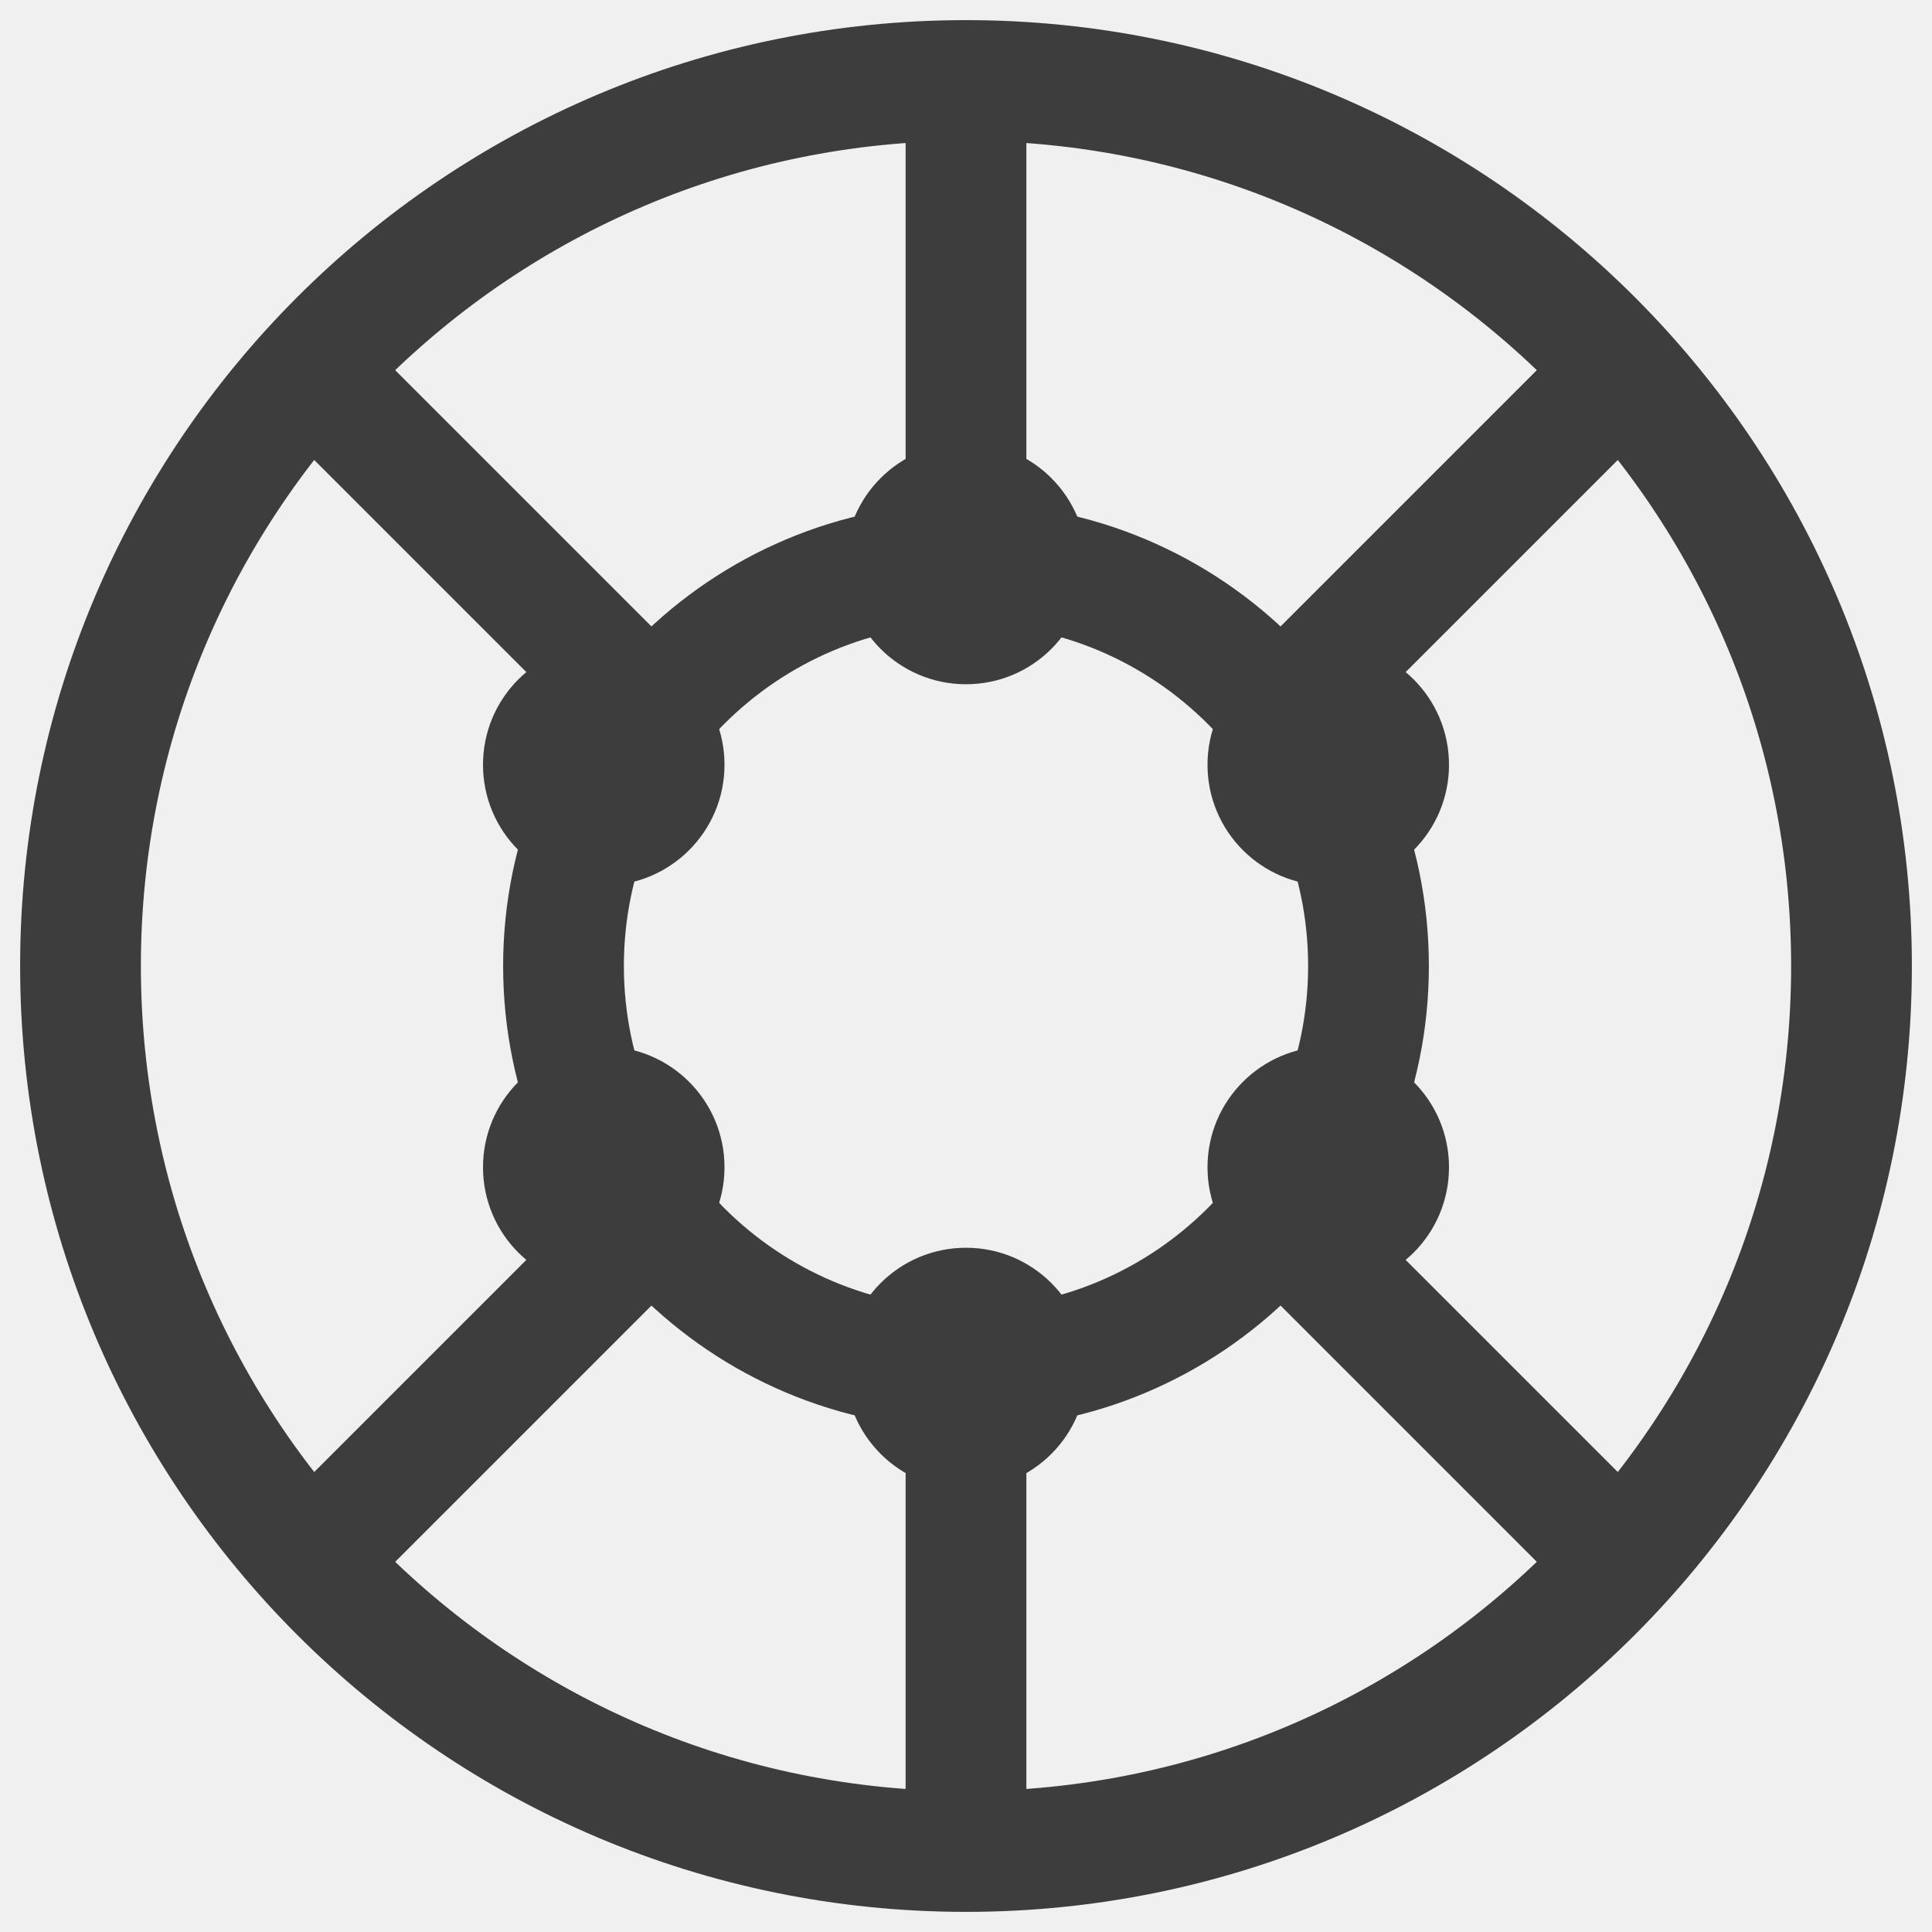
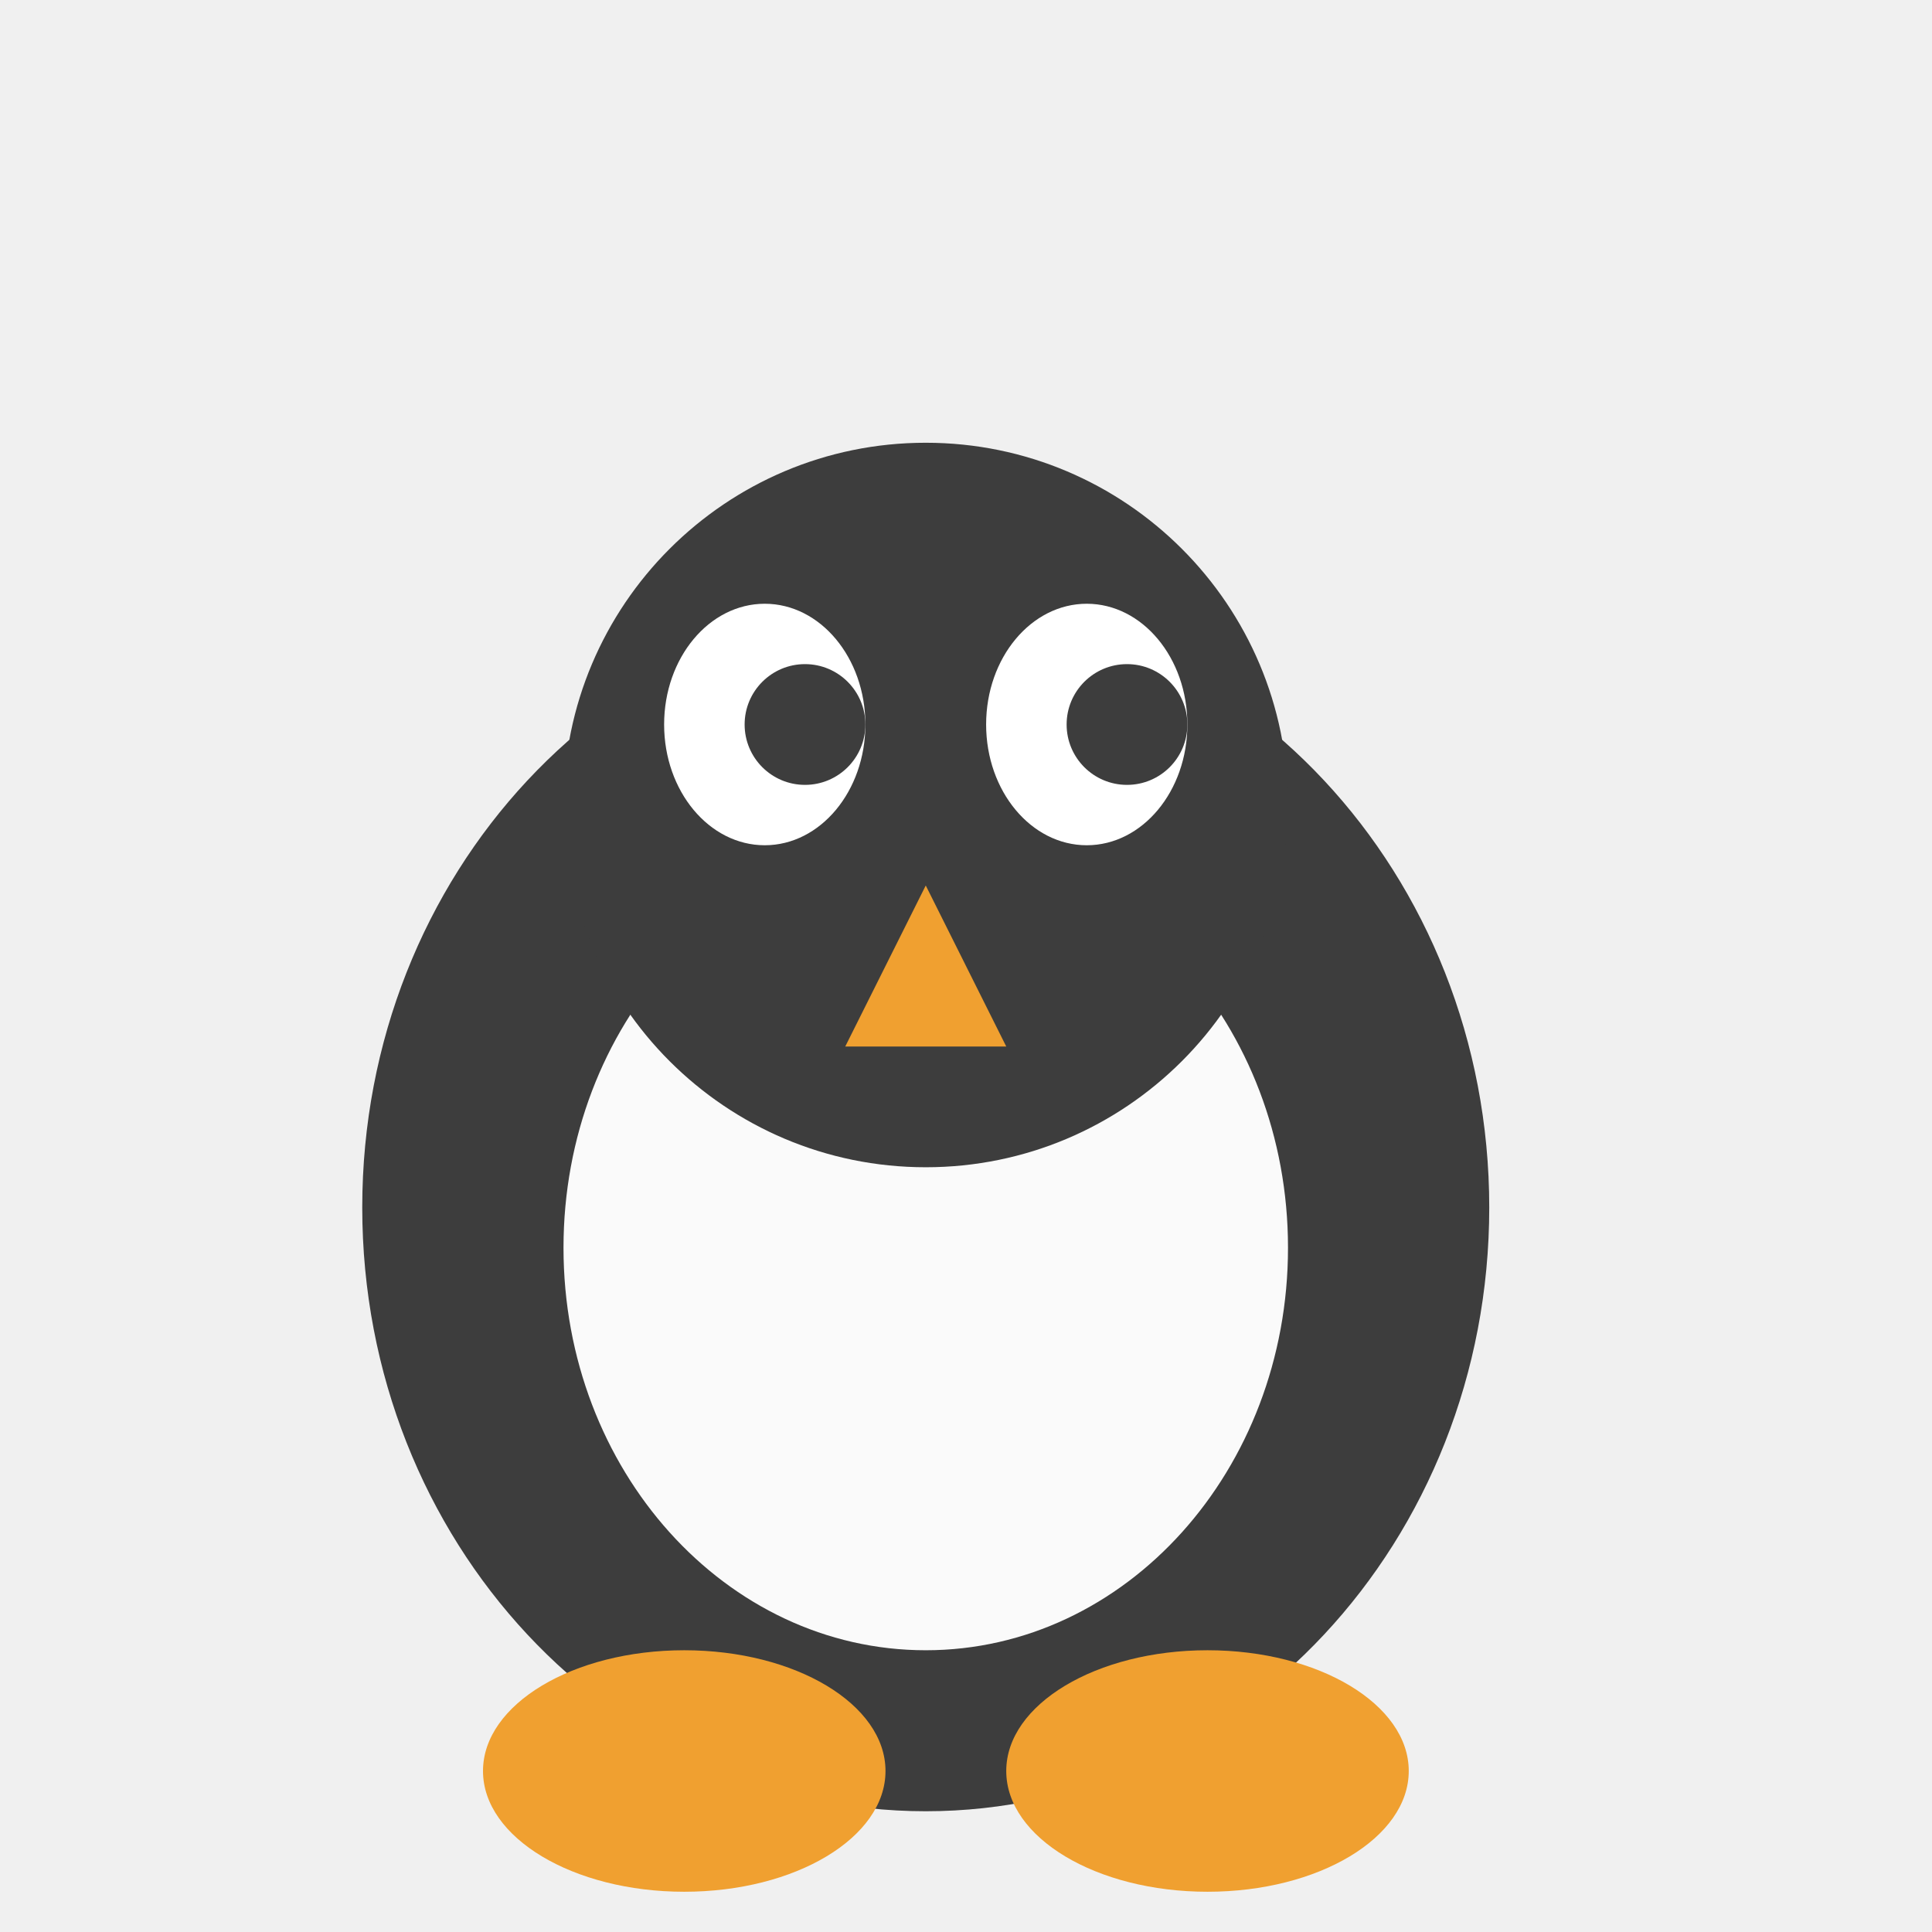
<svg xmlns="http://www.w3.org/2000/svg" viewBox="0 0 48 48" width="16" height="16">
-   <circle cx="24" cy="24" r="22" fill="none" stroke="#3d3d3d" stroke-width="3" />
-   <circle cx="24" cy="24" r="10" fill="none" stroke="#3d3d3d" stroke-width="3" />
-   <line x1="24" y1="14" x2="24" y2="2" stroke="#3d3d3d" stroke-width="3" />
-   <line x1="32.5" y1="17" x2="41" y2="8.5" stroke="#3d3d3d" stroke-width="3" />
-   <line x1="32.5" y1="31" x2="41" y2="39.5" stroke="#3d3d3d" stroke-width="3" />
-   <line x1="24" y1="34" x2="24" y2="46" stroke="#3d3d3d" stroke-width="3" />
-   <line x1="15.5" y1="31" x2="7" y2="39.5" stroke="#3d3d3d" stroke-width="3" />
-   <line x1="15.5" y1="17" x2="7" y2="8.5" stroke="#3d3d3d" stroke-width="3" />
-   <circle cx="24" cy="14" r="3" fill="#3d3d3d" />
-   <circle cx="33" cy="19" r="3" fill="#3d3d3d" />
-   <circle cx="33" cy="29" r="3" fill="#3d3d3d" />
-   <circle cx="24" cy="34" r="3" fill="#3d3d3d" />
-   <circle cx="15" cy="29" r="3" fill="#3d3d3d" />
-   <circle cx="15" cy="19" r="3" fill="#3d3d3d" />
+   <ellipse cx="23" cy="30" rx="14" ry="15" fill="#3d3d3d" />
+   <ellipse cx="23" cy="31" rx="9" ry="10" fill="#fafafa" />
+   <ellipse cx="17" cy="44" rx="5" ry="3" fill="#f0a030" />
+   <ellipse cx="30" cy="44" rx="5" ry="3" fill="#f0a030" />
+   <circle cx="23" cy="20" r="9" fill="#3d3d3d" />
+   <ellipse cx="19" cy="18" rx="2.5" ry="3" fill="white" />
+   <ellipse cx="27" cy="18" rx="2.5" ry="3" fill="white" />
+   <circle cx="20" cy="18" r="1.5" fill="#3d3d3d" />
+   <circle cx="28" cy="18" r="1.5" fill="#3d3d3d" />
+   <polygon points="23,22 21,26 25,26" fill="#f0a030" />
</svg>
